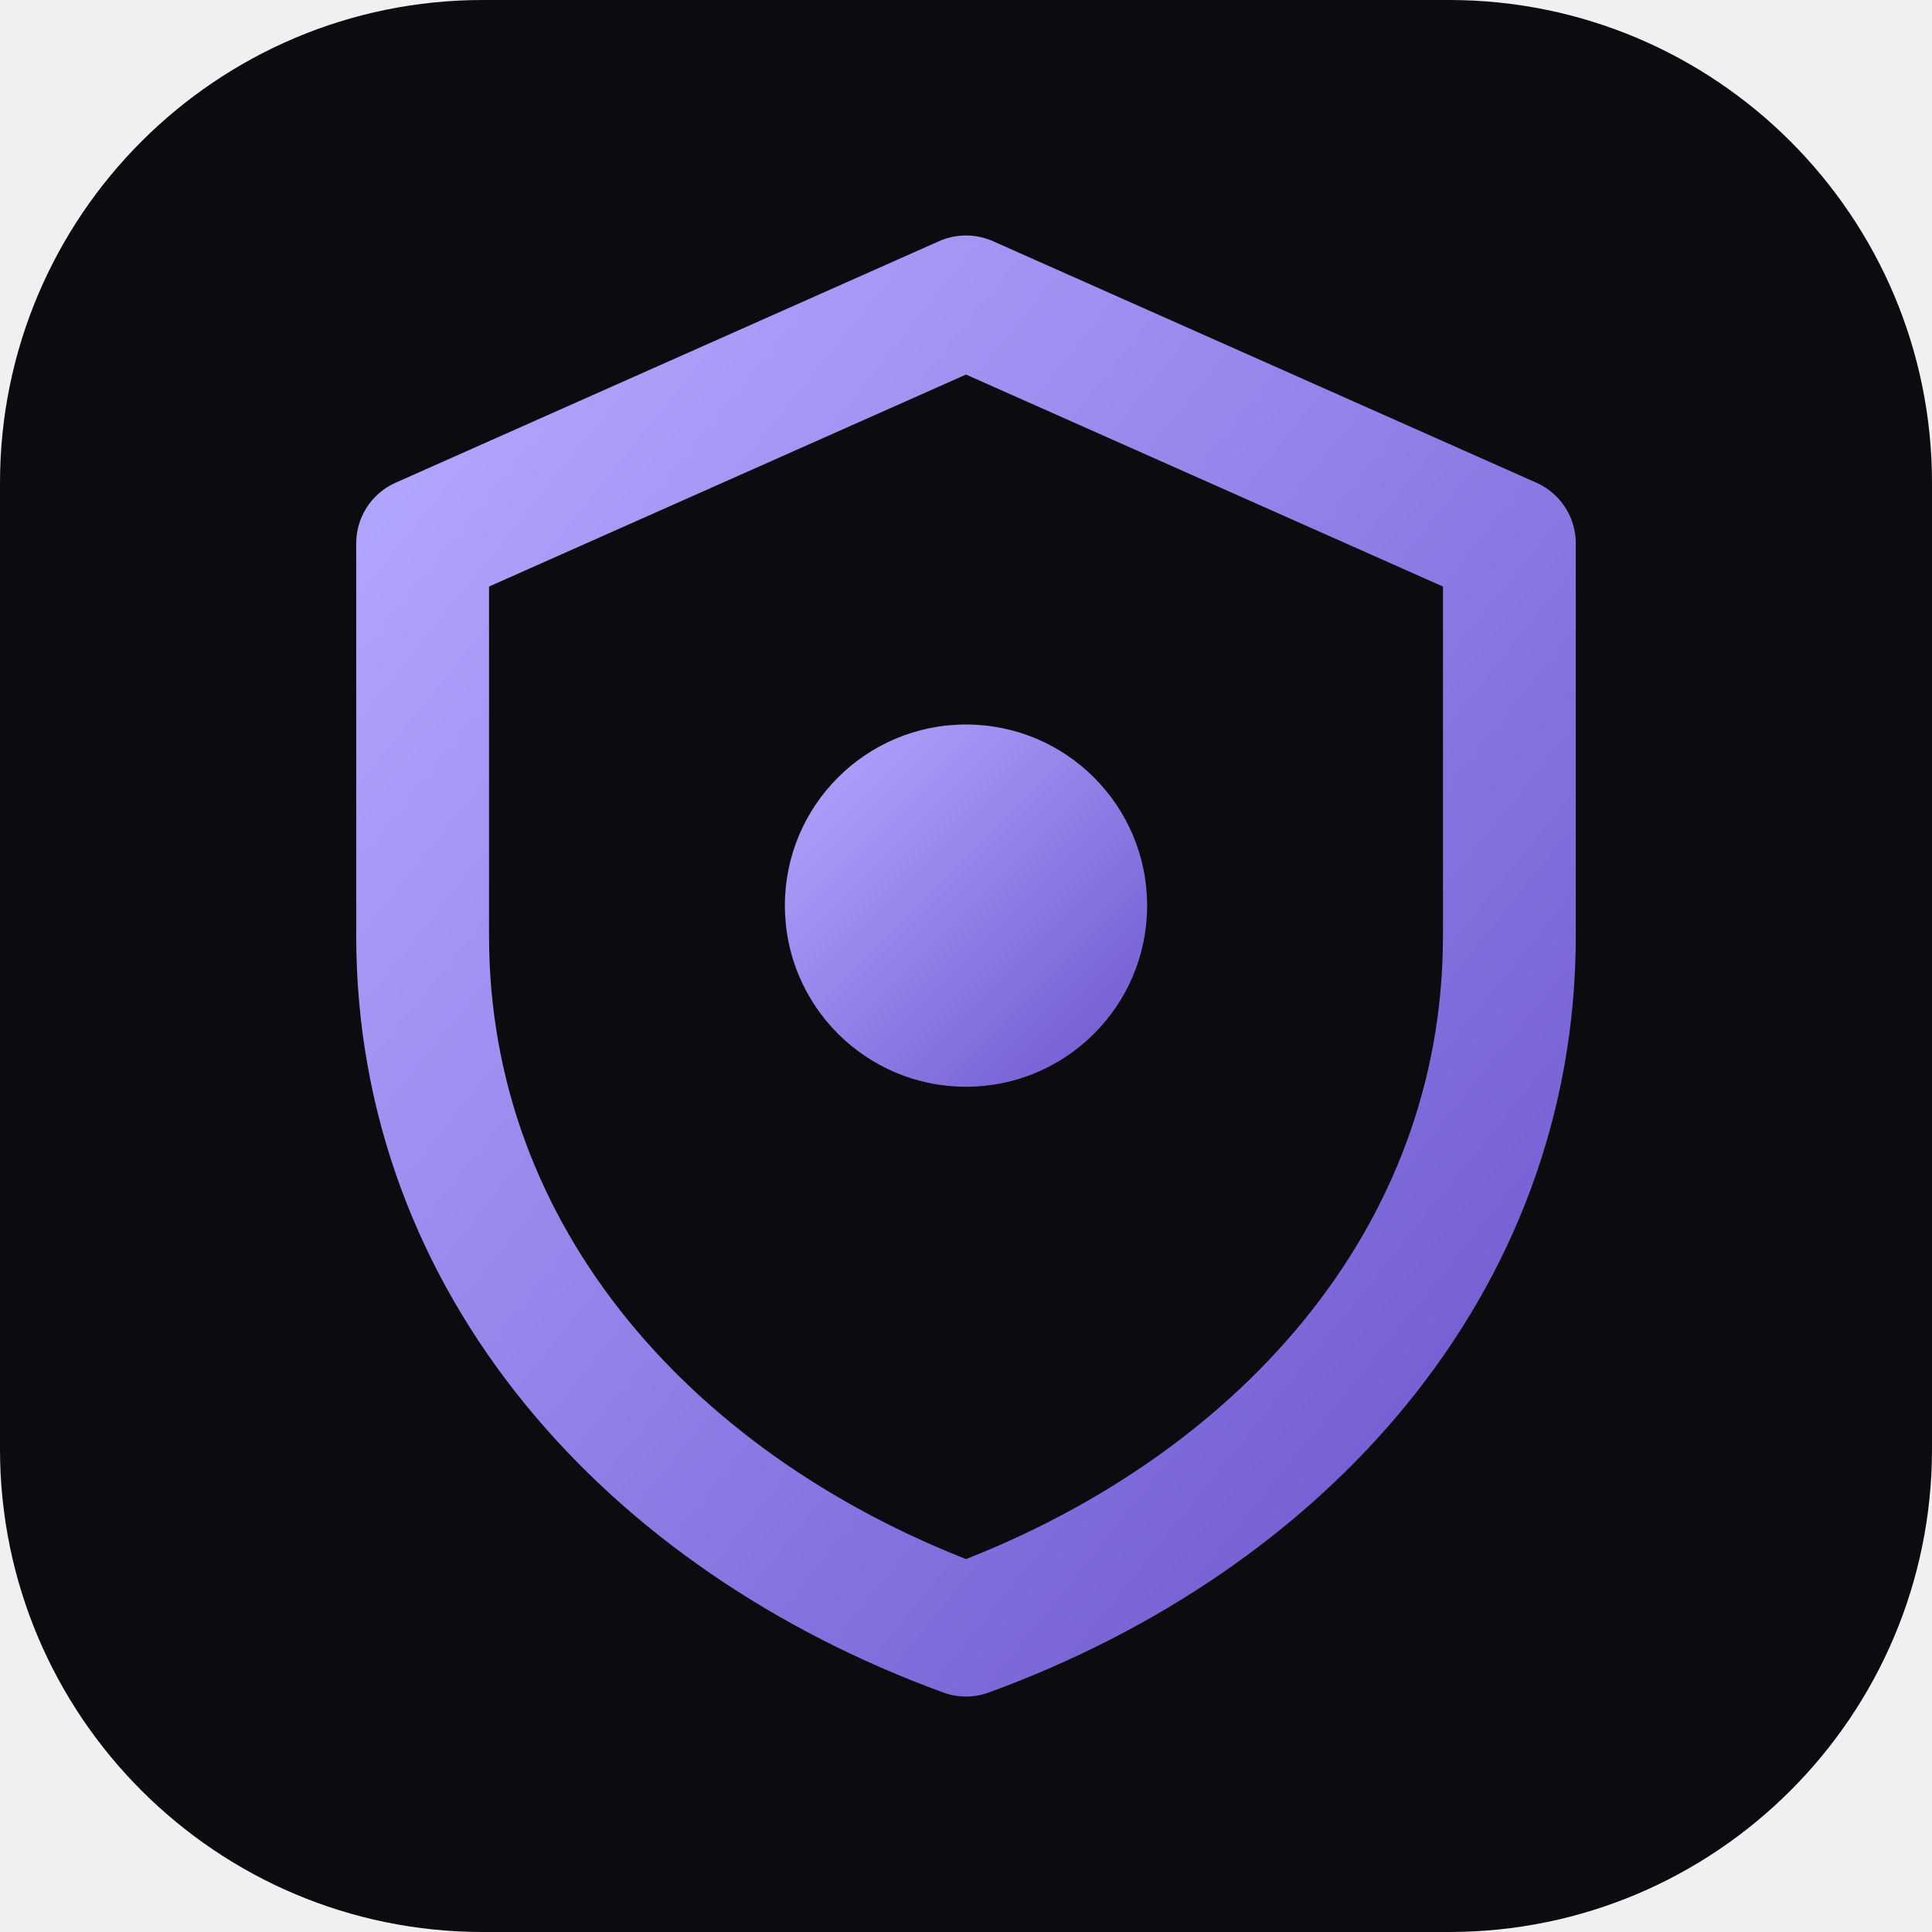
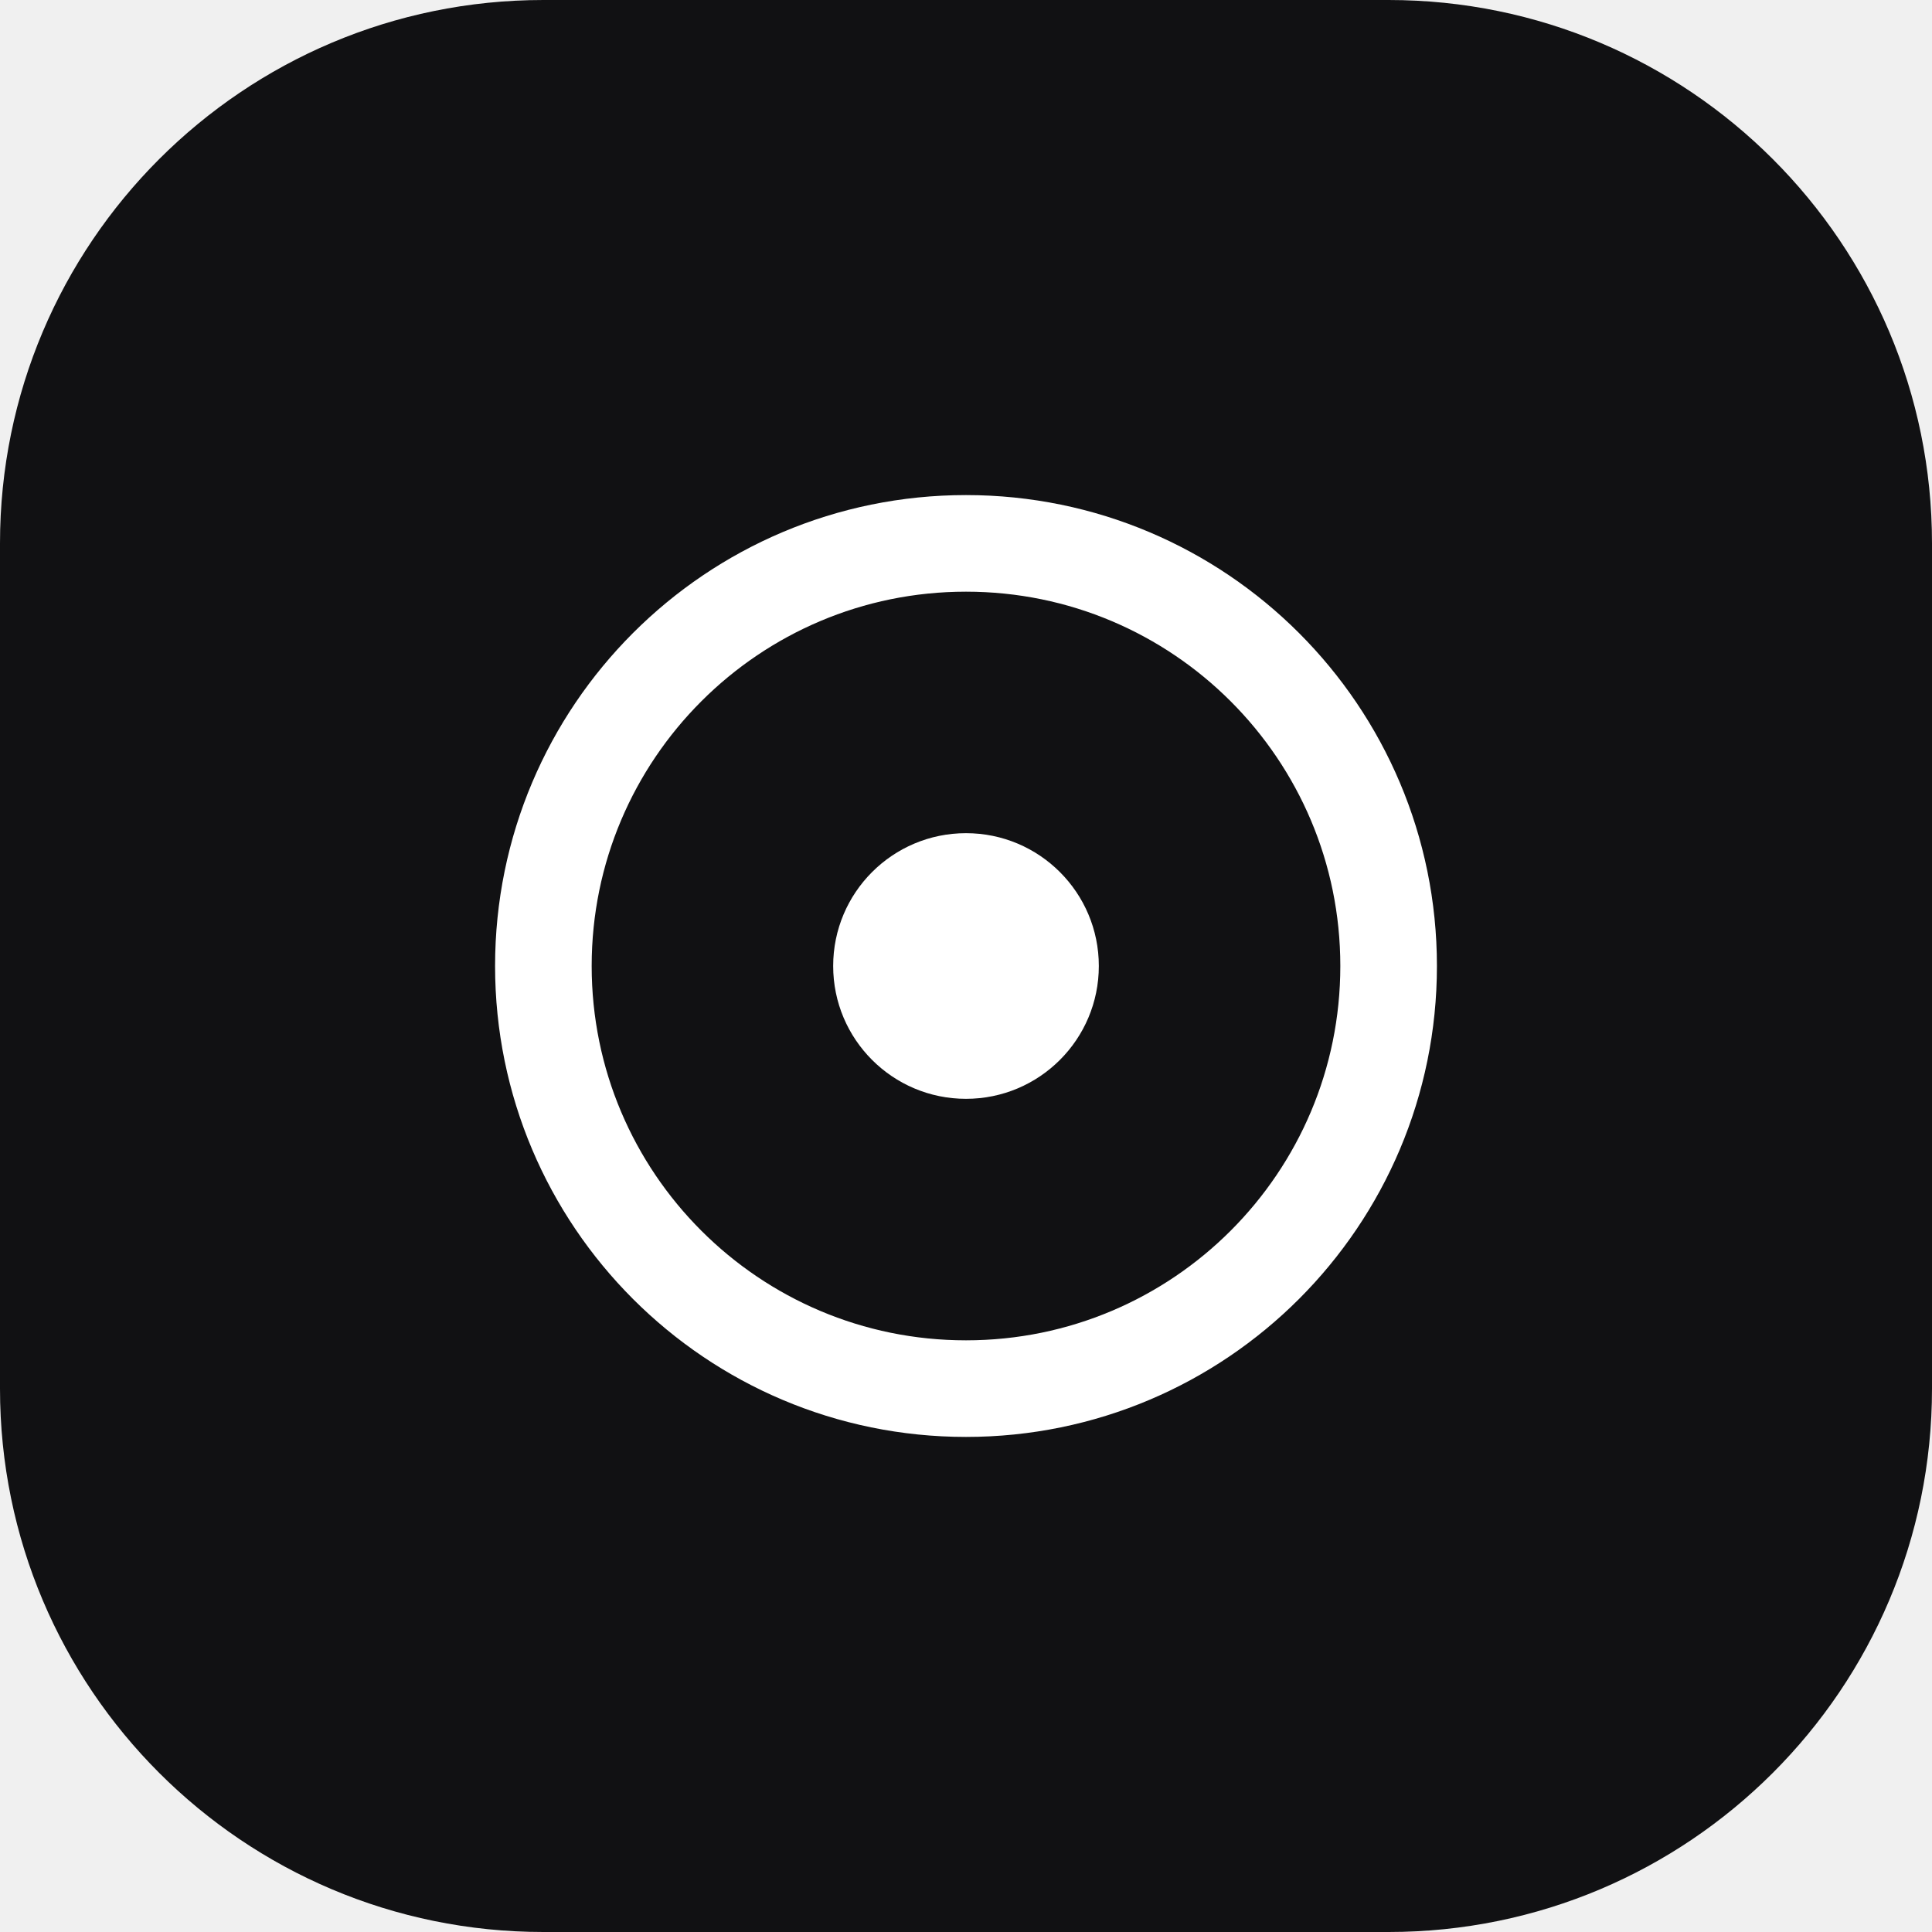
<svg xmlns="http://www.w3.org/2000/svg" viewBox="0 0 32 32">
-   <defs>
-     <linearGradient id="g" x1="0" y1="0" x2="1" y2="1">
-       <stop offset="0" stop-color="#B4A9FF" />
-       <stop offset="1" stop-color="#6E56CF" />
-     </linearGradient>
-   </defs>
-   <rect width="32" height="32" rx="8" fill="#0B0B10" />
-   <path d="M16 5l9 4v6.5c0 5.4-3.8 9.6-9 11.5-5.2-1.9-9-6.1-9-11.5V9z" fill="none" stroke="url(#g)" stroke-width="2.2" stroke-linejoin="round" />
-   <circle cx="16" cy="15" r="3" fill="url(#g)" />
+   <rect width="32" height="32" rx="9" fill="#111113" />
+   <circle cx="16" cy="16" r="7" fill="none" stroke="#fff" stroke-width="1.6" />
+   <circle cx="16" cy="16" r="2.2" fill="#fff" />
</svg>
